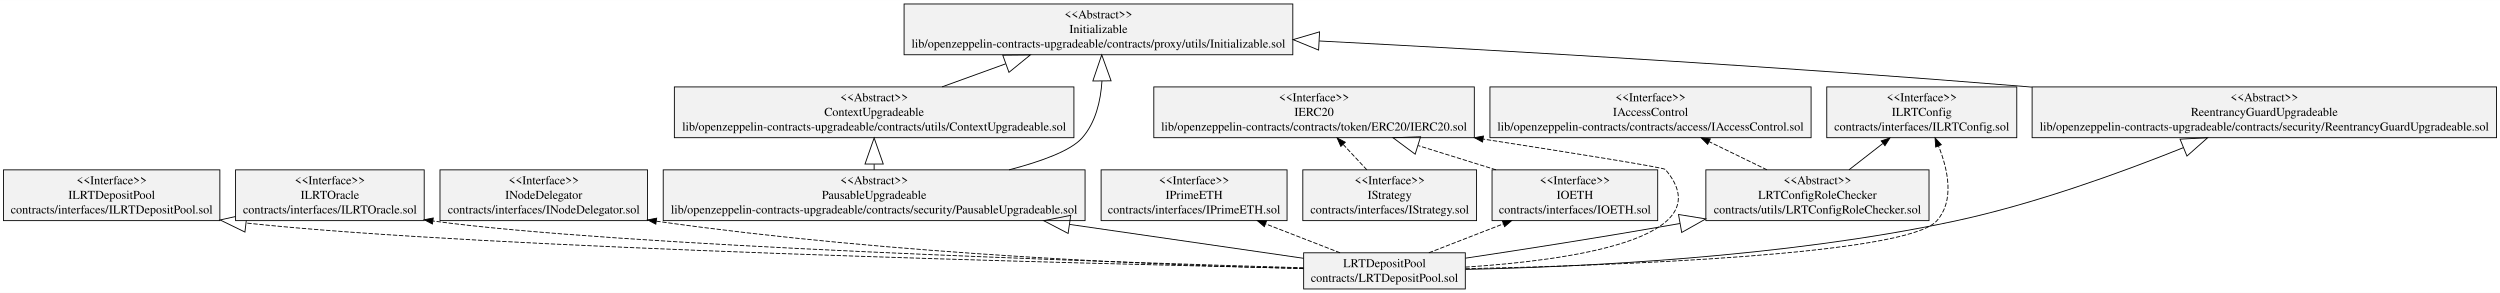
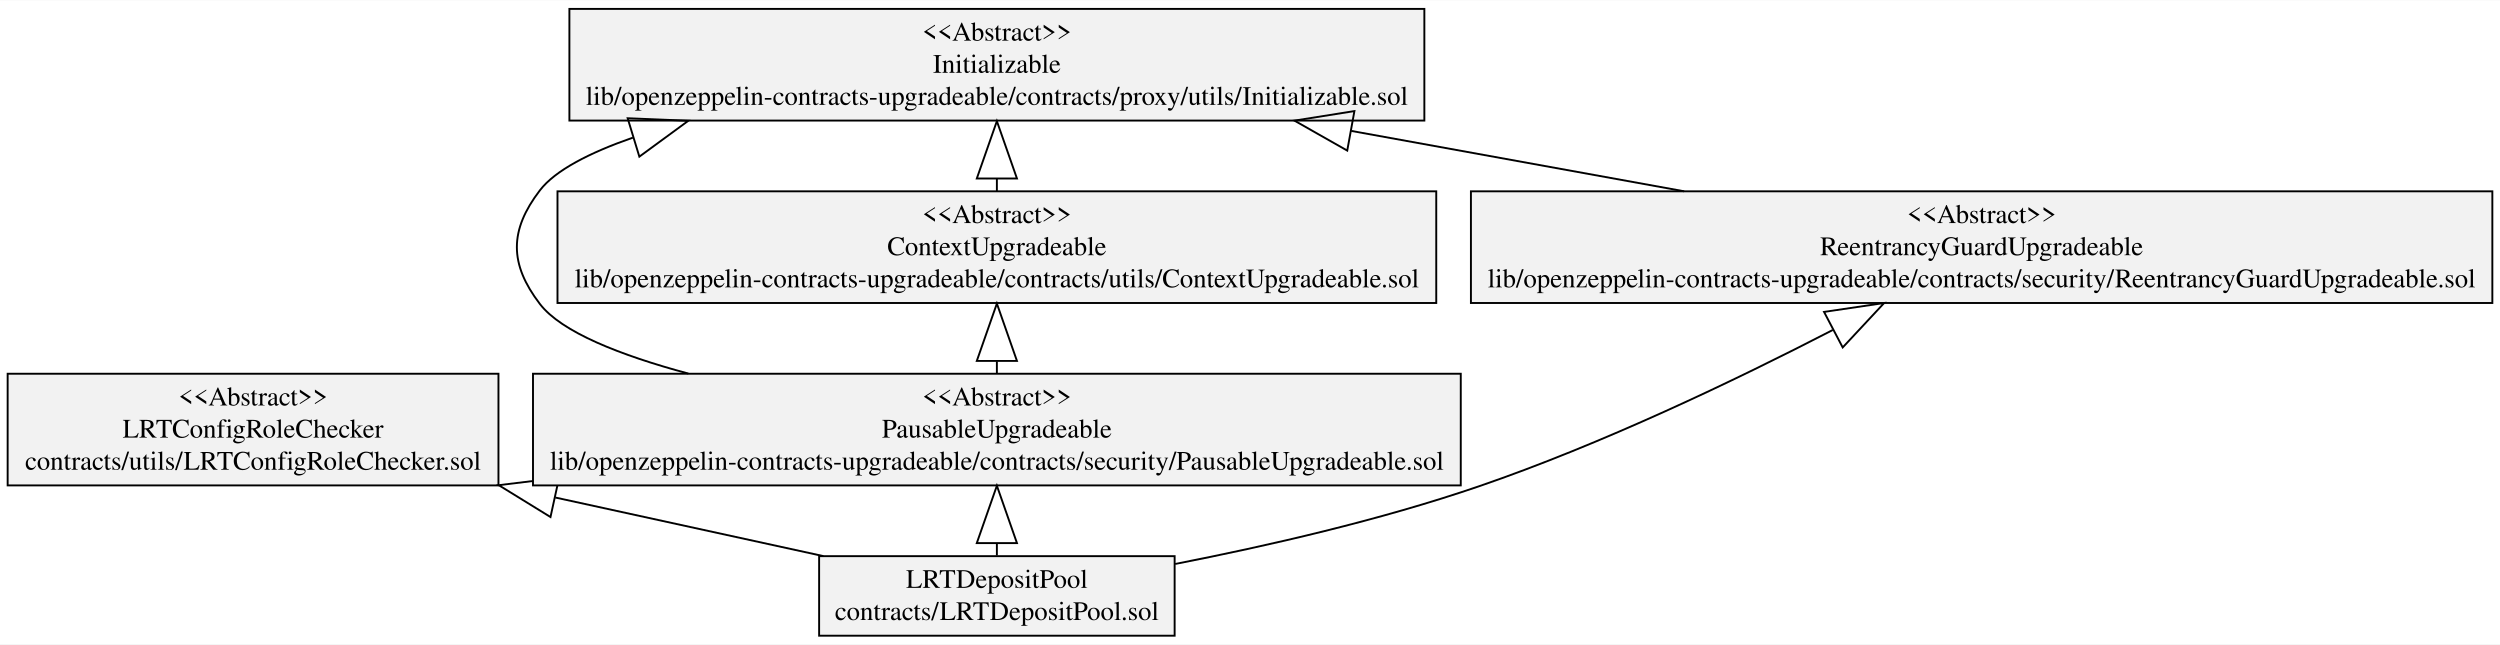
- <svg xmlns="http://www.w3.org/2000/svg" width="2876pt" height="337pt" viewBox="0.00 0.00 2875.53 336.80">
+ <svg xmlns="http://www.w3.org/2000/svg" width="1307pt" height="337pt" viewBox="0.00 0.00 1307.43 336.80">
  <g id="graph0" class="graph" transform="scale(1 1) rotate(0) translate(4 332.8)">
-     <polygon fill="white" stroke="transparent" points="-4,4 -4,-332.8 2871.53,-332.8 2871.53,4 -4,4" />
+     <polygon fill="white" stroke="transparent" points="-4,4 -4,-332.8 1303.43,-332.8 1303.43,4 -4,4" />
    <g id="node1" class="node">
-       <polygon fill="#f2f2f2" stroke="black" points="1495.48,-0.5 1495.48,-42.1 1681.41,-42.1 1681.41,-0.5 1495.48,-0.5" />
-       <text text-anchor="middle" x="1588.44" y="-25.5" font-family="Times,serif" font-size="14.00">LRTDepositPool</text>
-       <text text-anchor="middle" x="1588.44" y="-8.7" font-family="Times,serif" font-size="14.00">contracts/LRTDepositPool.sol</text>
+       <polygon fill="#f2f2f2" stroke="black" points="424.38,-0.5 424.38,-42.1 610.3,-42.1 610.3,-0.5 424.38,-0.5" />
+       <text text-anchor="middle" x="517.34" y="-25.5" font-family="Times,serif" font-size="14.00">LRTDepositPool</text>
+       <text text-anchor="middle" x="517.34" y="-8.7" font-family="Times,serif" font-size="14.00">contracts/LRTDepositPool.sol</text>
    </g>
    <g id="node2" class="node">
-       <polygon fill="#f2f2f2" stroke="black" points="2097.17,-174.5 2097.17,-232.9 2315.72,-232.9 2315.72,-174.5 2097.17,-174.5" />
-       <text text-anchor="middle" x="2206.44" y="-216.3" font-family="Times,serif" font-size="14.00">&lt;&lt;Interface&gt;&gt;</text>
-       <text text-anchor="middle" x="2206.44" y="-199.5" font-family="Times,serif" font-size="14.00">ILRTConfig</text>
-       <text text-anchor="middle" x="2206.44" y="-182.7" font-family="Times,serif" font-size="14.00">contracts/interfaces/ILRTConfig.sol</text>
+       <polygon fill="#f2f2f2" stroke="black" points="0,-79.1 0,-137.5 256.68,-137.5 256.68,-79.1 0,-79.1" />
+       <text text-anchor="middle" x="128.34" y="-120.9" font-family="Times,serif" font-size="14.00">&lt;&lt;Abstract&gt;&gt;</text>
+       <text text-anchor="middle" x="128.34" y="-104.1" font-family="Times,serif" font-size="14.00">LRTConfigRoleChecker</text>
+       <text text-anchor="middle" x="128.34" y="-87.3" font-family="Times,serif" font-size="14.00">contracts/utils/LRTConfigRoleChecker.sol</text>
+     </g>
+     <g id="edge1" class="edge">
+       <path fill="none" stroke="black" d="M426.63,-42.12C384.89,-51.24 334.15,-62.33 286.43,-72.76" />
+       <polygon fill="none" stroke="black" points="283.89,-62.56 256.83,-79.22 288.38,-83.08 283.89,-62.56" />
+     </g>
+     <g id="node4" class="node">
+       <polygon fill="#f2f2f2" stroke="black" points="274.74,-79.1 274.74,-137.5 759.94,-137.5 759.94,-79.1 274.74,-79.1" />
+       <text text-anchor="middle" x="517.34" y="-120.9" font-family="Times,serif" font-size="14.00">&lt;&lt;Abstract&gt;&gt;</text>
+       <text text-anchor="middle" x="517.34" y="-104.1" font-family="Times,serif" font-size="14.00">PausableUpgradeable</text>
+       <text text-anchor="middle" x="517.34" y="-87.3" font-family="Times,serif" font-size="14.00">lib/openzeppelin-contracts-upgradeable/contracts/security/PausableUpgradeable.sol</text>
+     </g>
+     <g id="edge2" class="edge">
+       <path fill="none" stroke="black" d="M517.34,-42.44C517.34,-44.49 517.34,-46.63 517.34,-48.83" />
+       <polygon fill="none" stroke="black" points="506.84,-48.94 517.34,-78.94 527.84,-48.94 506.84,-48.94" />
+     </g>
+     <g id="node5" class="node">
+       <polygon fill="#f2f2f2" stroke="black" points="765.25,-174.5 765.25,-232.9 1299.43,-232.9 1299.43,-174.5 765.25,-174.5" />
+       <text text-anchor="middle" x="1032.34" y="-216.3" font-family="Times,serif" font-size="14.00">&lt;&lt;Abstract&gt;&gt;</text>
+       <text text-anchor="middle" x="1032.34" y="-199.5" font-family="Times,serif" font-size="14.00">ReentrancyGuardUpgradeable</text>
+       <text text-anchor="middle" x="1032.34" y="-182.7" font-family="Times,serif" font-size="14.00">lib/openzeppelin-contracts-upgradeable/contracts/security/ReentrancyGuardUpgradeable.sol</text>
+     </g>
+     <g id="edge3" class="edge">
+       <path fill="none" stroke="black" d="M610.56,-38.02C658.68,-47.41 717.92,-60.97 769.34,-78.6 833.66,-100.66 903.1,-133.86 954.47,-160.37" />
+       <polygon fill="none" stroke="black" points="949.92,-169.84 981.36,-174.49 959.68,-151.25 949.92,-169.84" />
+     </g>
+     <g id="node3" class="node">
+       <polygon fill="#f2f2f2" stroke="black" points="293.78,-269.9 293.78,-328.3 740.9,-328.3 740.9,-269.9 293.78,-269.9" />
+       <text text-anchor="middle" x="517.34" y="-311.7" font-family="Times,serif" font-size="14.00">&lt;&lt;Abstract&gt;&gt;</text>
+       <text text-anchor="middle" x="517.34" y="-294.9" font-family="Times,serif" font-size="14.00">Initializable</text>
+       <text text-anchor="middle" x="517.34" y="-278.1" font-family="Times,serif" font-size="14.00">lib/openzeppelin-contracts-upgradeable/contracts/proxy/utils/Initializable.sol</text>
+     </g>
+     <g id="edge4" class="edge">
+       <path fill="none" stroke="black" d="M356,-137.58C320.23,-147.2 289.57,-159.32 278.34,-174 262.3,-194.97 262.3,-212.43 278.34,-233.4 286.37,-243.89 304.33,-253.08 326.98,-260.98" />
+       <polygon fill="none" stroke="black" points="324.24,-271.12 356,-269.82 330.36,-251.03 324.24,-271.12" />
+     </g>
+     <g id="node6" class="node">
+       <polygon fill="#f2f2f2" stroke="black" points="287.55,-174.5 287.55,-232.9 747.12,-232.9 747.12,-174.5 287.55,-174.5" />
+       <text text-anchor="middle" x="517.34" y="-216.3" font-family="Times,serif" font-size="14.00">&lt;&lt;Abstract&gt;&gt;</text>
+       <text text-anchor="middle" x="517.34" y="-199.5" font-family="Times,serif" font-size="14.00">ContextUpgradeable</text>
+       <text text-anchor="middle" x="517.34" y="-182.7" font-family="Times,serif" font-size="14.00">lib/openzeppelin-contracts-upgradeable/contracts/utils/ContextUpgradeable.sol</text>
    </g>
    <g id="edge5" class="edge">
-       <path fill="none" stroke="black" stroke-dasharray="5,2" d="M1681.59,-23.76C1849.21,-27.37 2187.62,-39.46 2223.44,-78.6 2244.46,-101.56 2236.66,-137.64 2225.7,-164.99" />
-       <polygon fill="black" stroke="black" points="2222.45,-163.69 2221.73,-174.26 2228.88,-166.44 2222.45,-163.69" />
+       <path fill="none" stroke="black" d="M517.34,-137.58C517.34,-139.66 517.34,-141.8 517.34,-143.98" />
+       <polygon fill="none" stroke="black" points="506.84,-144.2 517.34,-174.2 527.84,-144.2 506.84,-144.2" />
    </g>
-     <g id="node3" class="node">
-       <polygon fill="#f2f2f2" stroke="black" points="0,-79.1 0,-137.5 248.89,-137.5 248.89,-79.1 0,-79.1" />
-       <text text-anchor="middle" x="124.44" y="-120.9" font-family="Times,serif" font-size="14.00">&lt;&lt;Interface&gt;&gt;</text>
-       <text text-anchor="middle" x="124.44" y="-104.1" font-family="Times,serif" font-size="14.00">ILRTDepositPool</text>
-       <text text-anchor="middle" x="124.44" y="-87.3" font-family="Times,serif" font-size="14.00">contracts/interfaces/ILRTDepositPool.sol</text>
-     </g>
-     <g id="edge1" class="edge">
-       <path fill="none" stroke="black" stroke-dasharray="5,2" d="M1495.11,-24.2C1243.59,-29.64 552.81,-46.72 279.25,-76.34" />
-       <polygon fill="none" stroke="black" points="277.72,-65.95 249.15,-79.87 280.17,-86.81 277.72,-65.95" />
-     </g>
-     <g id="node4" class="node">
-       <polygon fill="#f2f2f2" stroke="black" points="266.96,-79.1 266.96,-137.5 483.92,-137.5 483.92,-79.1 266.96,-79.1" />
-       <text text-anchor="middle" x="375.44" y="-120.9" font-family="Times,serif" font-size="14.00">&lt;&lt;Interface&gt;&gt;</text>
-       <text text-anchor="middle" x="375.44" y="-104.1" font-family="Times,serif" font-size="14.00">ILRTOracle</text>
-       <text text-anchor="middle" x="375.44" y="-87.3" font-family="Times,serif" font-size="14.00">contracts/interfaces/ILRTOracle.sol</text>
-     </g>
-     <g id="edge8" class="edge">
-       <path fill="none" stroke="black" stroke-dasharray="5,2" d="M1495.46,-24.84C1271.21,-31.32 704.35,-49.92 494,-78.68" />
-       <polygon fill="black" stroke="black" points="493.37,-75.23 483.96,-80.1 494.35,-82.16 493.37,-75.23" />
-     </g>
-     <g id="node5" class="node">
-       <polygon fill="#f2f2f2" stroke="black" points="502.08,-79.1 502.08,-137.5 740.81,-137.5 740.81,-79.1 502.08,-79.1" />
-       <text text-anchor="middle" x="621.44" y="-120.9" font-family="Times,serif" font-size="14.00">&lt;&lt;Interface&gt;&gt;</text>
-       <text text-anchor="middle" x="621.44" y="-104.1" font-family="Times,serif" font-size="14.00">INodeDelegator</text>
-       <text text-anchor="middle" x="621.44" y="-87.3" font-family="Times,serif" font-size="14.00">contracts/interfaces/INodeDelegator.sol</text>
+     <g id="edge6" class="edge">
+       <path fill="none" stroke="black" d="M876.77,-232.91C821.93,-242.86 759.73,-254.14 702.67,-264.49" />
+       <polygon fill="none" stroke="black" points="700.57,-254.2 672.93,-269.88 704.32,-274.86 700.57,-254.2" />
    </g>
    <g id="edge7" class="edge">
-       <path fill="none" stroke="black" stroke-dasharray="5,2" d="M1495.46,-23.88C1342.07,-27.52 1026.37,-39.35 751.1,-78.44" />
-       <polygon fill="black" stroke="black" points="750.31,-75.02 740.91,-79.91 751.31,-81.95 750.31,-75.02" />
-     </g>
-     <g id="node6" class="node">
-       <polygon fill="#f2f2f2" stroke="black" points="1712.17,-79.1 1712.17,-137.5 1902.71,-137.5 1902.71,-79.1 1712.17,-79.1" />
-       <text text-anchor="middle" x="1807.44" y="-120.9" font-family="Times,serif" font-size="14.00">&lt;&lt;Interface&gt;&gt;</text>
-       <text text-anchor="middle" x="1807.44" y="-104.1" font-family="Times,serif" font-size="14.00">IOETH</text>
-       <text text-anchor="middle" x="1807.44" y="-87.3" font-family="Times,serif" font-size="14.00">contracts/interfaces/IOETH.sol</text>
-     </g>
-     <g id="edge10" class="edge">
-       <path fill="none" stroke="black" stroke-dasharray="5,2" d="M1639.51,-42.12C1664.95,-51.99 1696.33,-64.18 1725.06,-75.33" />
-       <polygon fill="black" stroke="black" points="1724.1,-78.71 1734.69,-79.06 1726.63,-72.18 1724.1,-78.71" />
-     </g>
-     <g id="node7" class="node">
-       <polygon fill="#f2f2f2" stroke="black" points="1262.51,-79.1 1262.51,-137.5 1476.38,-137.5 1476.38,-79.1 1262.51,-79.1" />
-       <text text-anchor="middle" x="1369.44" y="-120.9" font-family="Times,serif" font-size="14.00">&lt;&lt;Interface&gt;&gt;</text>
-       <text text-anchor="middle" x="1369.44" y="-104.1" font-family="Times,serif" font-size="14.00">IPrimeETH</text>
-       <text text-anchor="middle" x="1369.44" y="-87.3" font-family="Times,serif" font-size="14.00">contracts/interfaces/IPrimeETH.sol</text>
-     </g>
-     <g id="edge9" class="edge">
-       <path fill="none" stroke="black" stroke-dasharray="5,2" d="M1537.37,-42.12C1511.94,-51.99 1480.55,-64.18 1451.82,-75.33" />
-       <polygon fill="black" stroke="black" points="1450.25,-72.18 1442.2,-79.06 1452.78,-78.71 1450.25,-72.18" />
-     </g>
-     <g id="node9" class="node">
-       <polygon fill="#f2f2f2" stroke="black" points="1958.1,-79.1 1958.1,-137.5 2214.78,-137.5 2214.78,-79.1 1958.1,-79.1" />
-       <text text-anchor="middle" x="2086.44" y="-120.9" font-family="Times,serif" font-size="14.00">&lt;&lt;Abstract&gt;&gt;</text>
-       <text text-anchor="middle" x="2086.44" y="-104.1" font-family="Times,serif" font-size="14.00">LRTConfigRoleChecker</text>
-       <text text-anchor="middle" x="2086.44" y="-87.3" font-family="Times,serif" font-size="14.00">contracts/utils/LRTConfigRoleChecker.sol</text>
-     </g>
-     <g id="edge2" class="edge">
-       <path fill="none" stroke="black" d="M1681.57,-35.92C1746.55,-45.66 1836.02,-59.56 1928.3,-75.79" />
-       <polygon fill="none" stroke="black" points="1926.63,-86.16 1958,-81.09 1930.31,-65.49 1926.63,-86.16" />
-     </g>
-     <g id="node11" class="node">
-       <polygon fill="#f2f2f2" stroke="black" points="758.84,-79.1 758.84,-137.5 1244.05,-137.5 1244.05,-79.1 758.84,-79.1" />
-       <text text-anchor="middle" x="1001.44" y="-120.9" font-family="Times,serif" font-size="14.00">&lt;&lt;Abstract&gt;&gt;</text>
-       <text text-anchor="middle" x="1001.44" y="-104.1" font-family="Times,serif" font-size="14.00">PausableUpgradeable</text>
-       <text text-anchor="middle" x="1001.44" y="-87.3" font-family="Times,serif" font-size="14.00">lib/openzeppelin-contracts-upgradeable/contracts/security/PausableUpgradeable.sol</text>
-     </g>
-     <g id="edge3" class="edge">
-       <path fill="none" stroke="black" d="M1495.43,-35.77C1423.16,-46.23 1319.82,-61.2 1226.33,-74.74" />
-       <polygon fill="none" stroke="black" points="1224.56,-64.38 1196.37,-79.07 1227.57,-85.17 1224.56,-64.38" />
-     </g>
-     <g id="node12" class="node">
-       <polygon fill="#f2f2f2" stroke="black" points="2333.36,-174.5 2333.36,-232.9 2867.53,-232.9 2867.53,-174.5 2333.36,-174.5" />
-       <text text-anchor="middle" x="2600.44" y="-216.3" font-family="Times,serif" font-size="14.00">&lt;&lt;Abstract&gt;&gt;</text>
-       <text text-anchor="middle" x="2600.44" y="-199.5" font-family="Times,serif" font-size="14.00">ReentrancyGuardUpgradeable</text>
-       <text text-anchor="middle" x="2600.44" y="-182.7" font-family="Times,serif" font-size="14.00">lib/openzeppelin-contracts-upgradeable/contracts/security/ReentrancyGuardUpgradeable.sol</text>
-     </g>
-     <g id="edge4" class="edge">
-       <path fill="none" stroke="black" d="M1681.59,-23.01C1809.74,-25.64 2047,-36.41 2244.44,-78.6 2336.08,-98.18 2436.56,-134.67 2507.33,-163.04" />
-       <polygon fill="none" stroke="black" points="2503.52,-172.82 2535.26,-174.43 2511.45,-153.38 2503.52,-172.82" />
-     </g>
-     <g id="node15" class="node">
-       <polygon fill="#f2f2f2" stroke="black" points="1323.12,-174.5 1323.12,-232.9 1691.77,-232.9 1691.77,-174.5 1323.12,-174.5" />
-       <text text-anchor="middle" x="1507.44" y="-216.3" font-family="Times,serif" font-size="14.00">&lt;&lt;Interface&gt;&gt;</text>
-       <text text-anchor="middle" x="1507.44" y="-199.5" font-family="Times,serif" font-size="14.00">IERC20</text>
-       <text text-anchor="middle" x="1507.44" y="-182.7" font-family="Times,serif" font-size="14.00">lib/openzeppelin-contracts/contracts/token/ERC20/IERC20.sol</text>
-     </g>
-     <g id="edge6" class="edge">
-       <path fill="none" stroke="black" stroke-dasharray="5,2" d="M1681.53,-25.65C1799.51,-33.21 1979.8,-57.83 1911.44,-138 1909.56,-140.21 1804.36,-157.02 1701.79,-172.95" />
-       <polygon fill="black" stroke="black" points="1701.23,-169.49 1691.88,-174.48 1702.3,-176.41 1701.23,-169.49" />
-     </g>
-     <g id="edge11" class="edge">
-       <path fill="none" stroke="black" stroke-dasharray="5,2" d="M1716.62,-137.58C1688.49,-146.33 1657.05,-156.12 1627.26,-165.4" />
-       <polygon fill="none" stroke="black" points="1623.74,-155.5 1598.22,-174.44 1629.98,-175.55 1623.74,-155.5" />
-     </g>
-     <g id="node8" class="node">
-       <polygon fill="#f2f2f2" stroke="black" points="1494.51,-79.1 1494.51,-137.5 1694.38,-137.5 1694.38,-79.1 1494.51,-79.1" />
-       <text text-anchor="middle" x="1594.44" y="-120.9" font-family="Times,serif" font-size="14.00">&lt;&lt;Interface&gt;&gt;</text>
-       <text text-anchor="middle" x="1594.44" y="-104.1" font-family="Times,serif" font-size="14.00">IStrategy</text>
-       <text text-anchor="middle" x="1594.44" y="-87.3" font-family="Times,serif" font-size="14.00">contracts/interfaces/IStrategy.sol</text>
-     </g>
-     <g id="edge12" class="edge">
-       <path fill="none" stroke="black" stroke-dasharray="5,2" d="M1568.1,-137.58C1559.58,-146.73 1550.01,-157 1541.03,-166.64" />
-       <polygon fill="black" stroke="black" points="1538.25,-164.49 1533.99,-174.2 1543.37,-169.27 1538.25,-164.49" />
-     </g>
-     <g id="edge13" class="edge">
-       <path fill="none" stroke="black" d="M2122.77,-137.58C2135,-147.09 2148.78,-157.82 2161.58,-167.78" />
-       <polygon fill="black" stroke="black" points="2159.78,-170.82 2169.82,-174.2 2164.08,-165.29 2159.78,-170.82" />
-     </g>
-     <g id="node14" class="node">
-       <polygon fill="#f2f2f2" stroke="black" points="1709.75,-174.5 1709.75,-232.9 2079.13,-232.9 2079.13,-174.5 1709.75,-174.5" />
-       <text text-anchor="middle" x="1894.44" y="-216.3" font-family="Times,serif" font-size="14.00">&lt;&lt;Interface&gt;&gt;</text>
-       <text text-anchor="middle" x="1894.44" y="-199.5" font-family="Times,serif" font-size="14.00">IAccessControl</text>
-       <text text-anchor="middle" x="1894.44" y="-182.7" font-family="Times,serif" font-size="14.00">lib/openzeppelin-contracts/contracts/access/IAccessControl.sol</text>
-     </g>
-     <g id="edge14" class="edge">
-       <path fill="none" stroke="black" stroke-dasharray="5,2" d="M2028.32,-137.58C2007.36,-147.77 1983.53,-159.36 1961.85,-169.91" />
-       <polygon fill="black" stroke="black" points="1960.17,-166.84 1952.7,-174.36 1963.23,-173.13 1960.17,-166.84" />
-     </g>
-     <g id="node10" class="node">
-       <polygon fill="#f2f2f2" stroke="black" points="1035.88,-269.9 1035.88,-328.3 1483.01,-328.3 1483.01,-269.9 1035.88,-269.9" />
-       <text text-anchor="middle" x="1259.44" y="-311.7" font-family="Times,serif" font-size="14.00">&lt;&lt;Abstract&gt;&gt;</text>
-       <text text-anchor="middle" x="1259.44" y="-294.9" font-family="Times,serif" font-size="14.00">Initializable</text>
-       <text text-anchor="middle" x="1259.44" y="-278.1" font-family="Times,serif" font-size="14.00">lib/openzeppelin-contracts-upgradeable/contracts/proxy/utils/Initializable.sol</text>
-     </g>
-     <g id="edge15" class="edge">
-       <path fill="none" stroke="black" d="M1156.65,-137.52C1194.38,-147.36 1227.59,-159.61 1240.44,-174 1256.24,-191.68 1262.04,-216.73 1263.49,-239.7" />
-       <polygon fill="none" stroke="black" points="1252.99,-239.72 1263.23,-269.81 1273.99,-239.9 1252.99,-239.72" />
-     </g>
-     <g id="node13" class="node">
-       <polygon fill="#f2f2f2" stroke="black" points="771.66,-174.5 771.66,-232.9 1231.23,-232.9 1231.23,-174.5 771.66,-174.5" />
-       <text text-anchor="middle" x="1001.44" y="-216.3" font-family="Times,serif" font-size="14.00">&lt;&lt;Abstract&gt;&gt;</text>
-       <text text-anchor="middle" x="1001.44" y="-199.5" font-family="Times,serif" font-size="14.00">ContextUpgradeable</text>
-       <text text-anchor="middle" x="1001.44" y="-182.7" font-family="Times,serif" font-size="14.00">lib/openzeppelin-contracts-upgradeable/contracts/utils/ContextUpgradeable.sol</text>
-     </g>
-     <g id="edge16" class="edge">
-       <path fill="none" stroke="black" d="M1001.44,-137.58C1001.44,-139.66 1001.44,-141.8 1001.44,-143.98" />
-       <polygon fill="none" stroke="black" points="990.94,-144.2 1001.44,-174.2 1011.94,-144.2 990.94,-144.2" />
-     </g>
-     <g id="edge17" class="edge">
-       <path fill="none" stroke="black" d="M2333.13,-232.67C2330.22,-232.92 2327.32,-233.16 2324.44,-233.4 2047.43,-256.21 1729.27,-274.51 1513.36,-285.75" />
-       <polygon fill="none" stroke="black" points="1512.68,-275.27 1483.26,-287.3 1513.76,-296.24 1512.68,-275.27" />
-     </g>
-     <g id="edge18" class="edge">
-       <path fill="none" stroke="black" d="M1079.55,-232.98C1102.56,-241.31 1128.14,-250.56 1152.62,-259.43" />
-       <polygon fill="none" stroke="black" points="1149.37,-269.42 1181.16,-269.76 1156.52,-249.67 1149.37,-269.42" />
+       <path fill="none" stroke="black" d="M517.34,-232.98C517.34,-235.06 517.34,-237.2 517.34,-239.38" />
+       <polygon fill="none" stroke="black" points="506.84,-239.6 517.34,-269.6 527.84,-239.6 506.84,-239.6" />
    </g>
  </g>
</svg>
